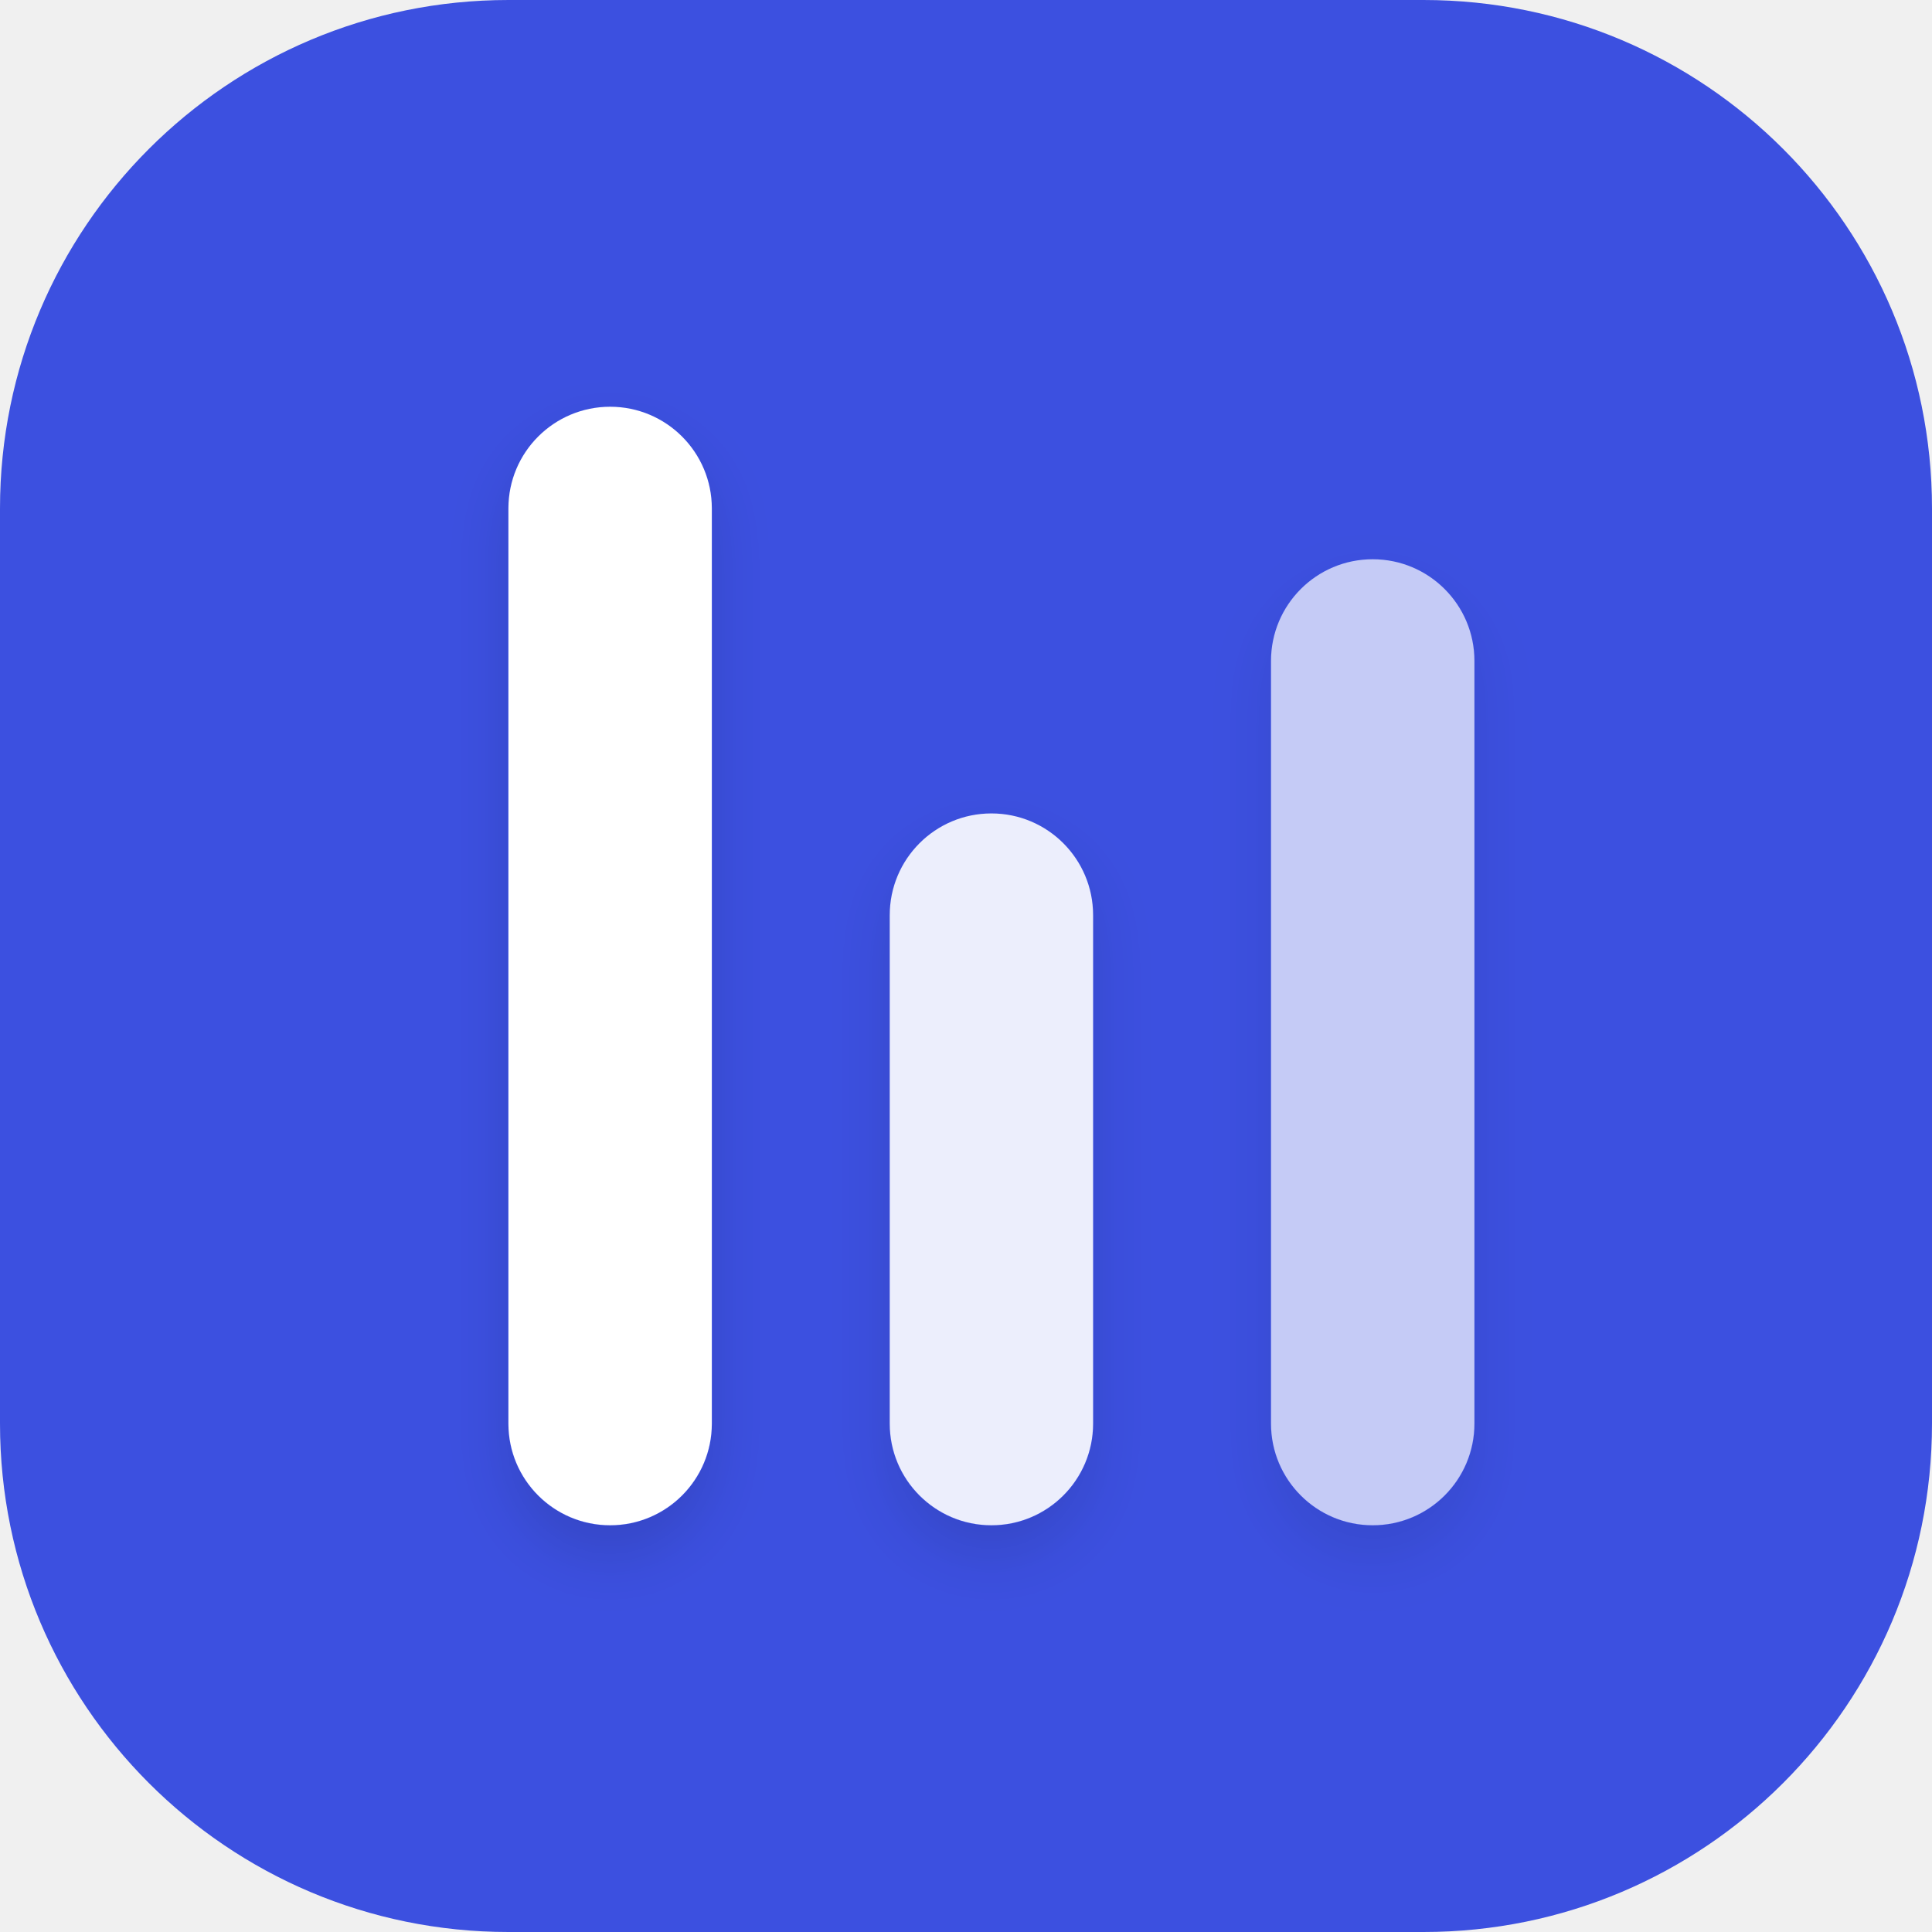
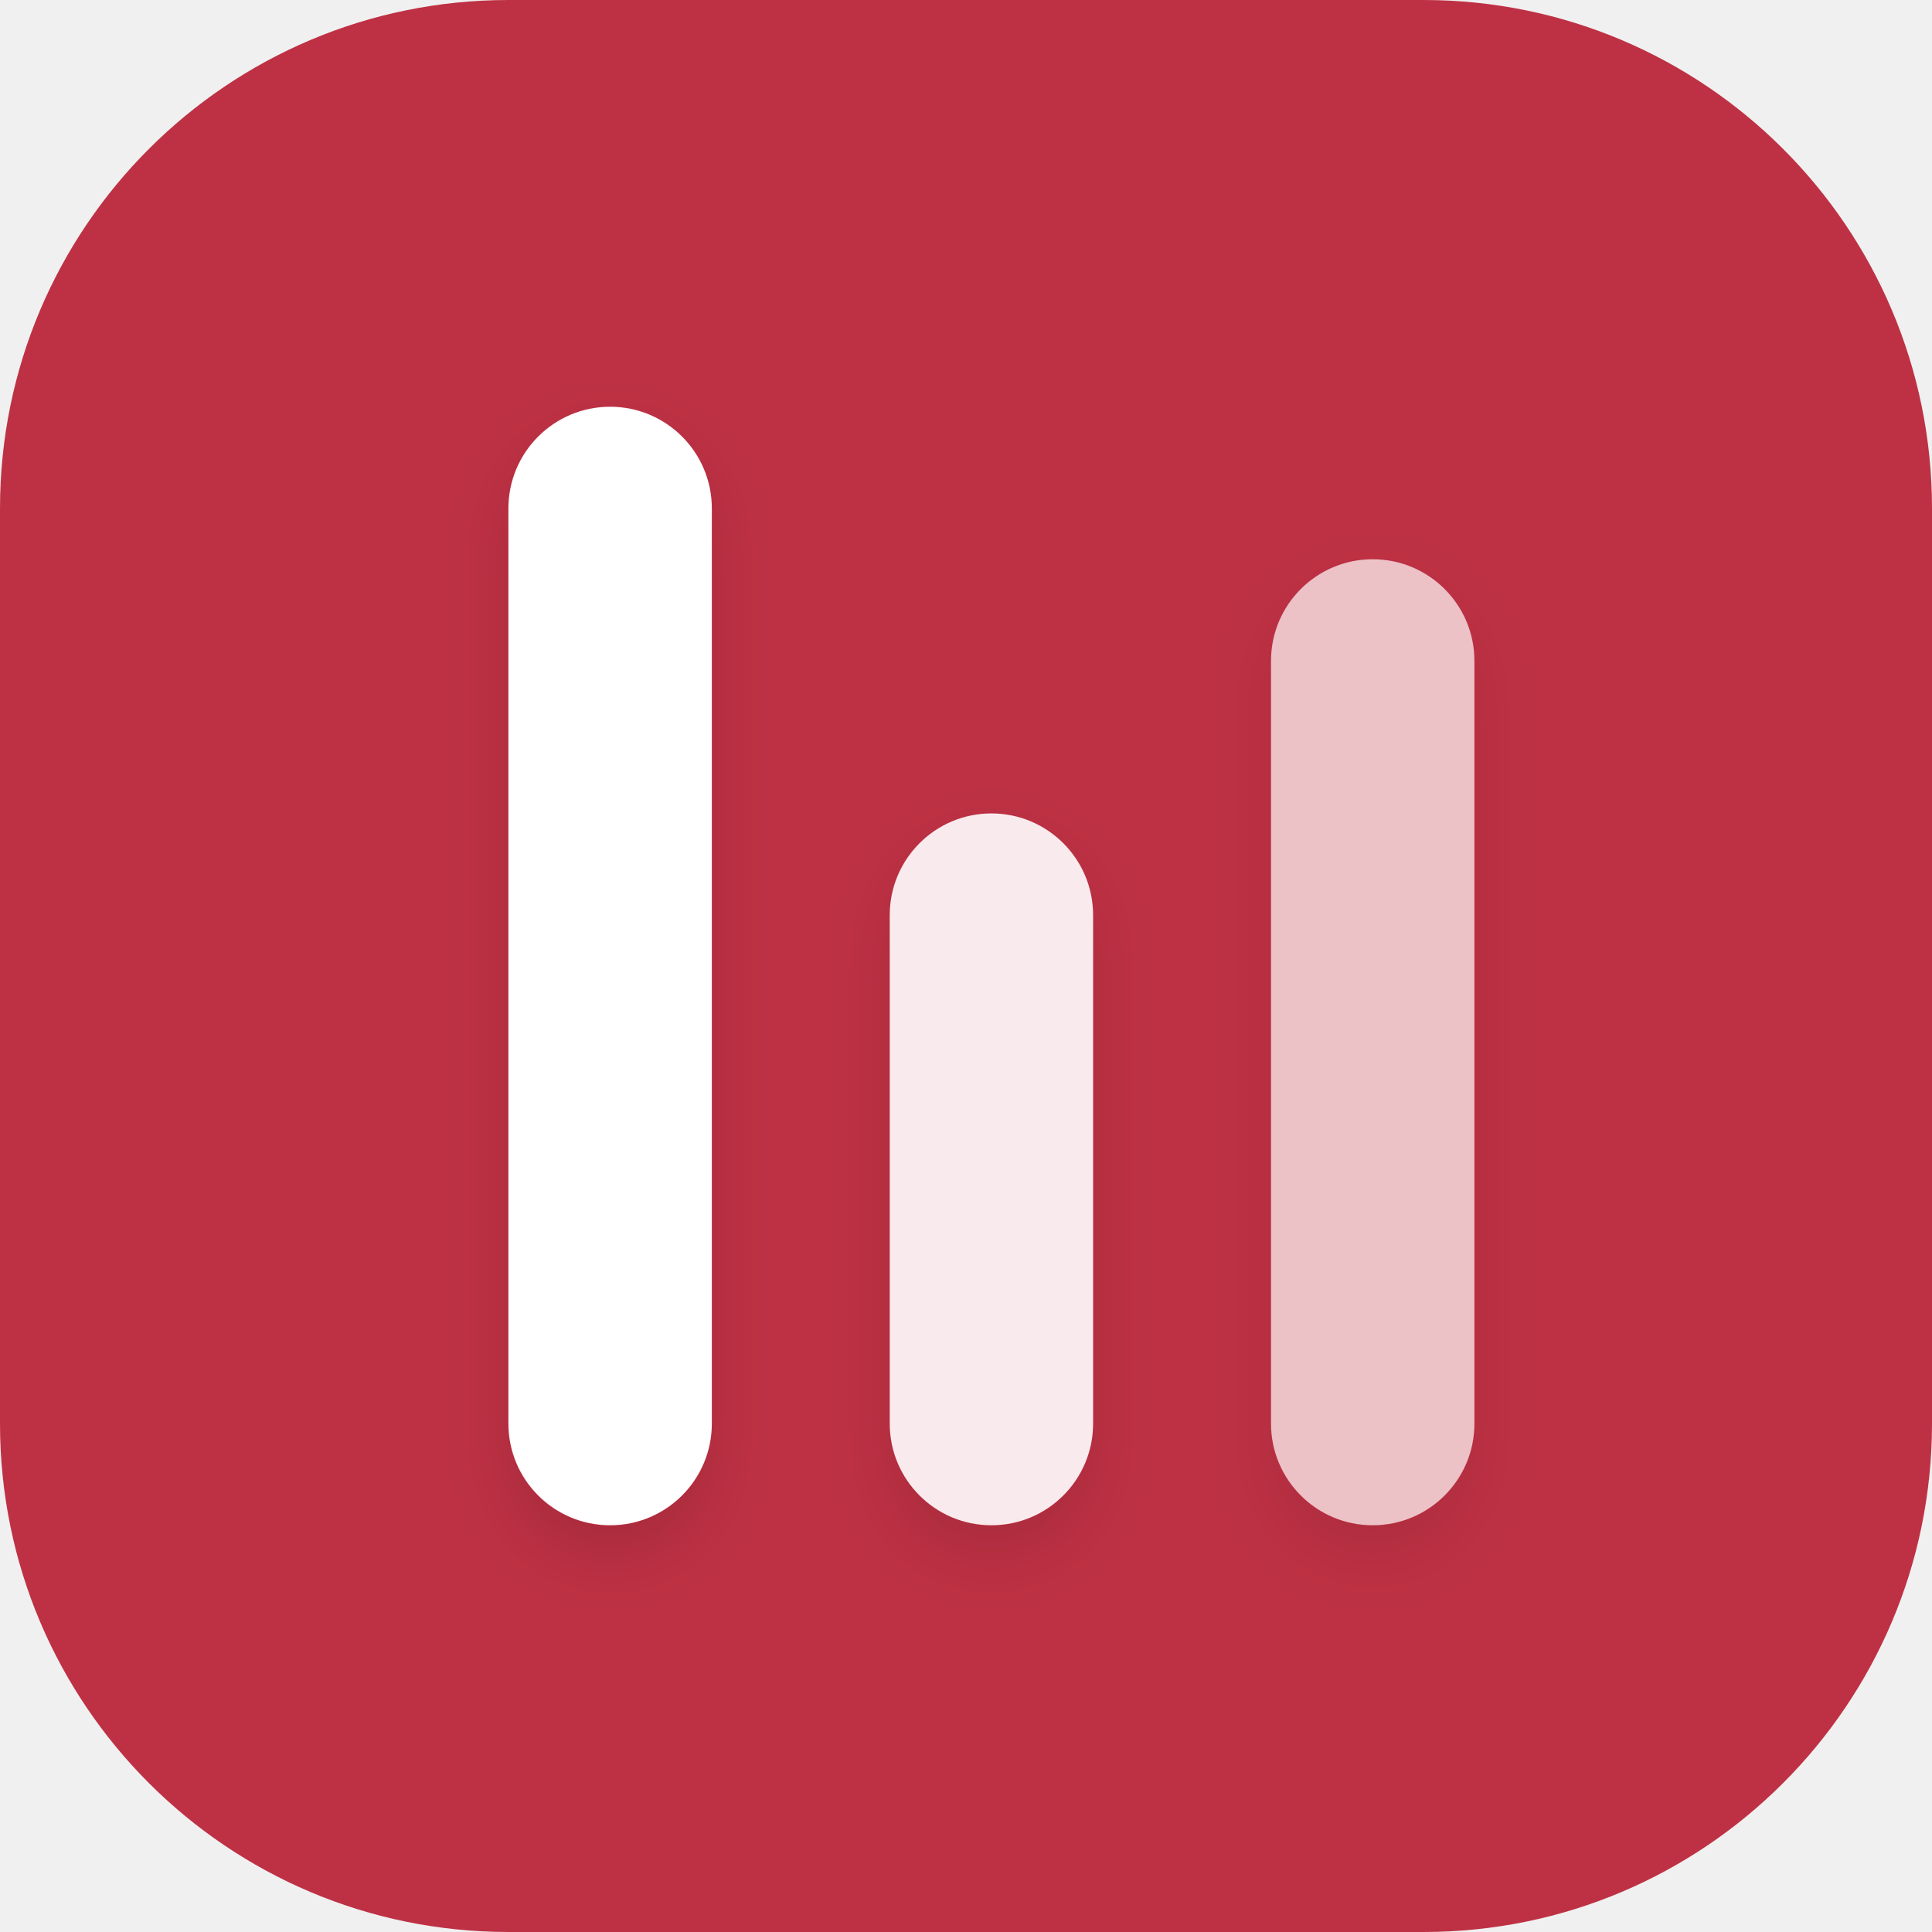
<svg xmlns="http://www.w3.org/2000/svg" width="32" height="32" viewBox="0 0 32 32" fill="none">
-   <path d="M0 8.421C0 3.77 3.77 0 8.421 0H23.579C28.23 0 32 3.77 32 8.421V23.579C32 28.23 28.23 32 23.579 32H8.421C3.77 32 0 28.23 0 23.579V8.421Z" fill="#3C50E0" />
+   <path d="M0 8.421C0 3.77 3.77 0 8.421 0H23.579C28.23 0 32 3.77 32 8.421V23.579C32 28.23 28.23 32 23.579 32H8.421C3.77 32 0 28.23 0 23.579V8.421Z" fill="#BE3144" />
  <g filter="url(#filter0_d_521_14078)">
    <path d="M8.421 8.421C8.421 7.491 9.175 6.737 10.106 6.737V6.737C11.036 6.737 11.79 7.491 11.79 8.421V23.579C11.79 24.509 11.036 25.263 10.106 25.263V25.263C9.175 25.263 8.421 24.509 8.421 23.579V8.421Z" fill="white" />
  </g>
  <g opacity="0.9" filter="url(#filter1_d_521_14078)">
    <path d="M14.737 15.158C14.737 14.227 15.491 13.473 16.421 13.473V13.473C17.351 13.473 18.105 14.227 18.105 15.158V23.579C18.105 24.509 17.351 25.263 16.421 25.263V25.263C15.491 25.263 14.737 24.509 14.737 23.579V15.158Z" fill="white" />
  </g>
  <g opacity="0.7" filter="url(#filter2_d_521_14078)">
    <path d="M21.052 10.947C21.052 10.017 21.806 9.263 22.736 9.263V9.263C23.667 9.263 24.421 10.017 24.421 10.947V23.578C24.421 24.509 23.667 25.263 22.736 25.263V25.263C21.806 25.263 21.052 24.509 21.052 23.578V10.947Z" fill="white" />
  </g>
  <defs>
    <filter id="filter0_d_521_14078" x="7.421" y="6.237" width="5.369" height="20.526" filterUnits="userSpaceOnUse" color-interpolation-filters="sRGB">
      <feFlood flood-opacity="0" result="BackgroundImageFix" />
      <feColorMatrix in="SourceAlpha" type="matrix" values="0 0 0 0 0 0 0 0 0 0 0 0 0 0 0 0 0 0 127 0" result="hardAlpha" />
      <feOffset dy="0.5" />
      <feGaussianBlur stdDeviation="0.5" />
      <feComposite in2="hardAlpha" operator="out" />
      <feColorMatrix type="matrix" values="0 0 0 0 0 0 0 0 0 0 0 0 0 0 0 0 0 0 0.12 0" />
      <feBlend mode="normal" in2="BackgroundImageFix" result="effect1_dropShadow_521_14078" />
      <feBlend mode="normal" in="SourceGraphic" in2="effect1_dropShadow_521_14078" result="shape" />
    </filter>
    <filter id="filter1_d_521_14078" x="13.737" y="12.973" width="5.369" height="13.79" filterUnits="userSpaceOnUse" color-interpolation-filters="sRGB">
      <feFlood flood-opacity="0" result="BackgroundImageFix" />
      <feColorMatrix in="SourceAlpha" type="matrix" values="0 0 0 0 0 0 0 0 0 0 0 0 0 0 0 0 0 0 127 0" result="hardAlpha" />
      <feOffset dy="0.5" />
      <feGaussianBlur stdDeviation="0.5" />
      <feComposite in2="hardAlpha" operator="out" />
      <feColorMatrix type="matrix" values="0 0 0 0 0 0 0 0 0 0 0 0 0 0 0 0 0 0 0.12 0" />
      <feBlend mode="normal" in2="BackgroundImageFix" result="effect1_dropShadow_521_14078" />
      <feBlend mode="normal" in="SourceGraphic" in2="effect1_dropShadow_521_14078" result="shape" />
    </filter>
    <filter id="filter2_d_521_14078" x="20.052" y="8.763" width="5.369" height="18" filterUnits="userSpaceOnUse" color-interpolation-filters="sRGB">
      <feFlood flood-opacity="0" result="BackgroundImageFix" />
      <feColorMatrix in="SourceAlpha" type="matrix" values="0 0 0 0 0 0 0 0 0 0 0 0 0 0 0 0 0 0 127 0" result="hardAlpha" />
      <feOffset dy="0.5" />
      <feGaussianBlur stdDeviation="0.5" />
      <feComposite in2="hardAlpha" operator="out" />
      <feColorMatrix type="matrix" values="0 0 0 0 0 0 0 0 0 0 0 0 0 0 0 0 0 0 0.12 0" />
      <feBlend mode="normal" in2="BackgroundImageFix" result="effect1_dropShadow_521_14078" />
      <feBlend mode="normal" in="SourceGraphic" in2="effect1_dropShadow_521_14078" result="shape" />
    </filter>
  </defs>
</svg>
